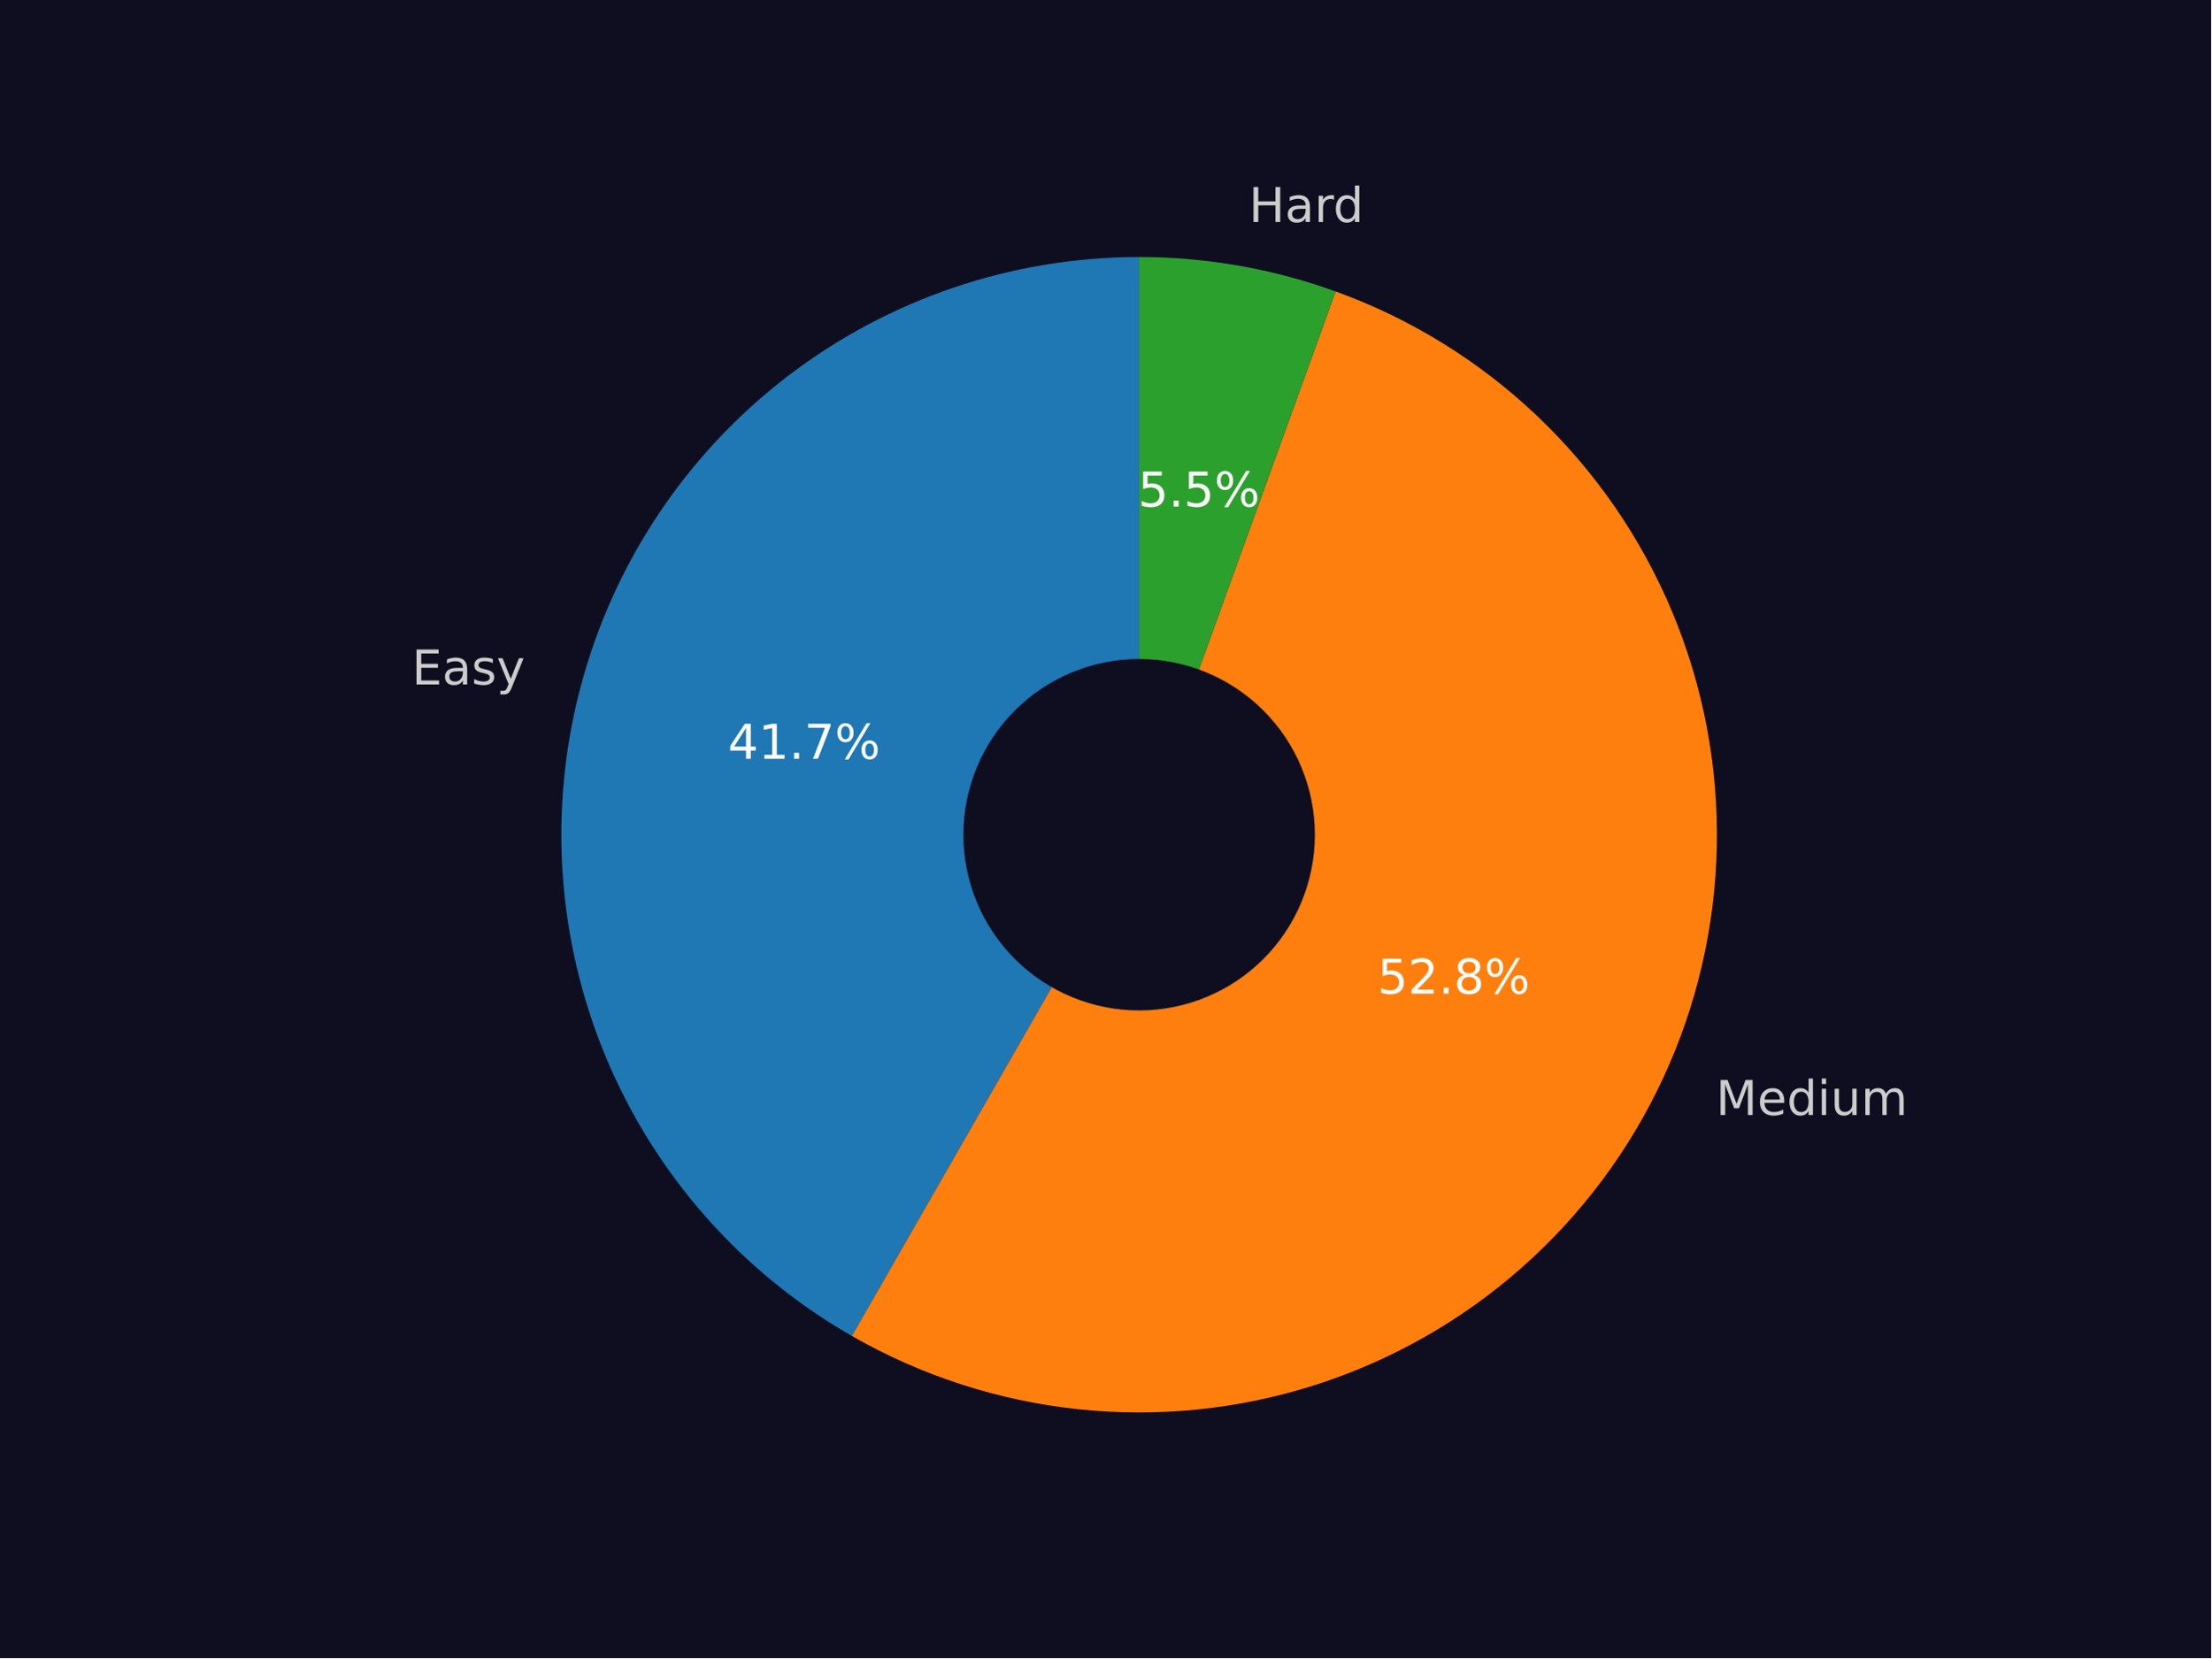
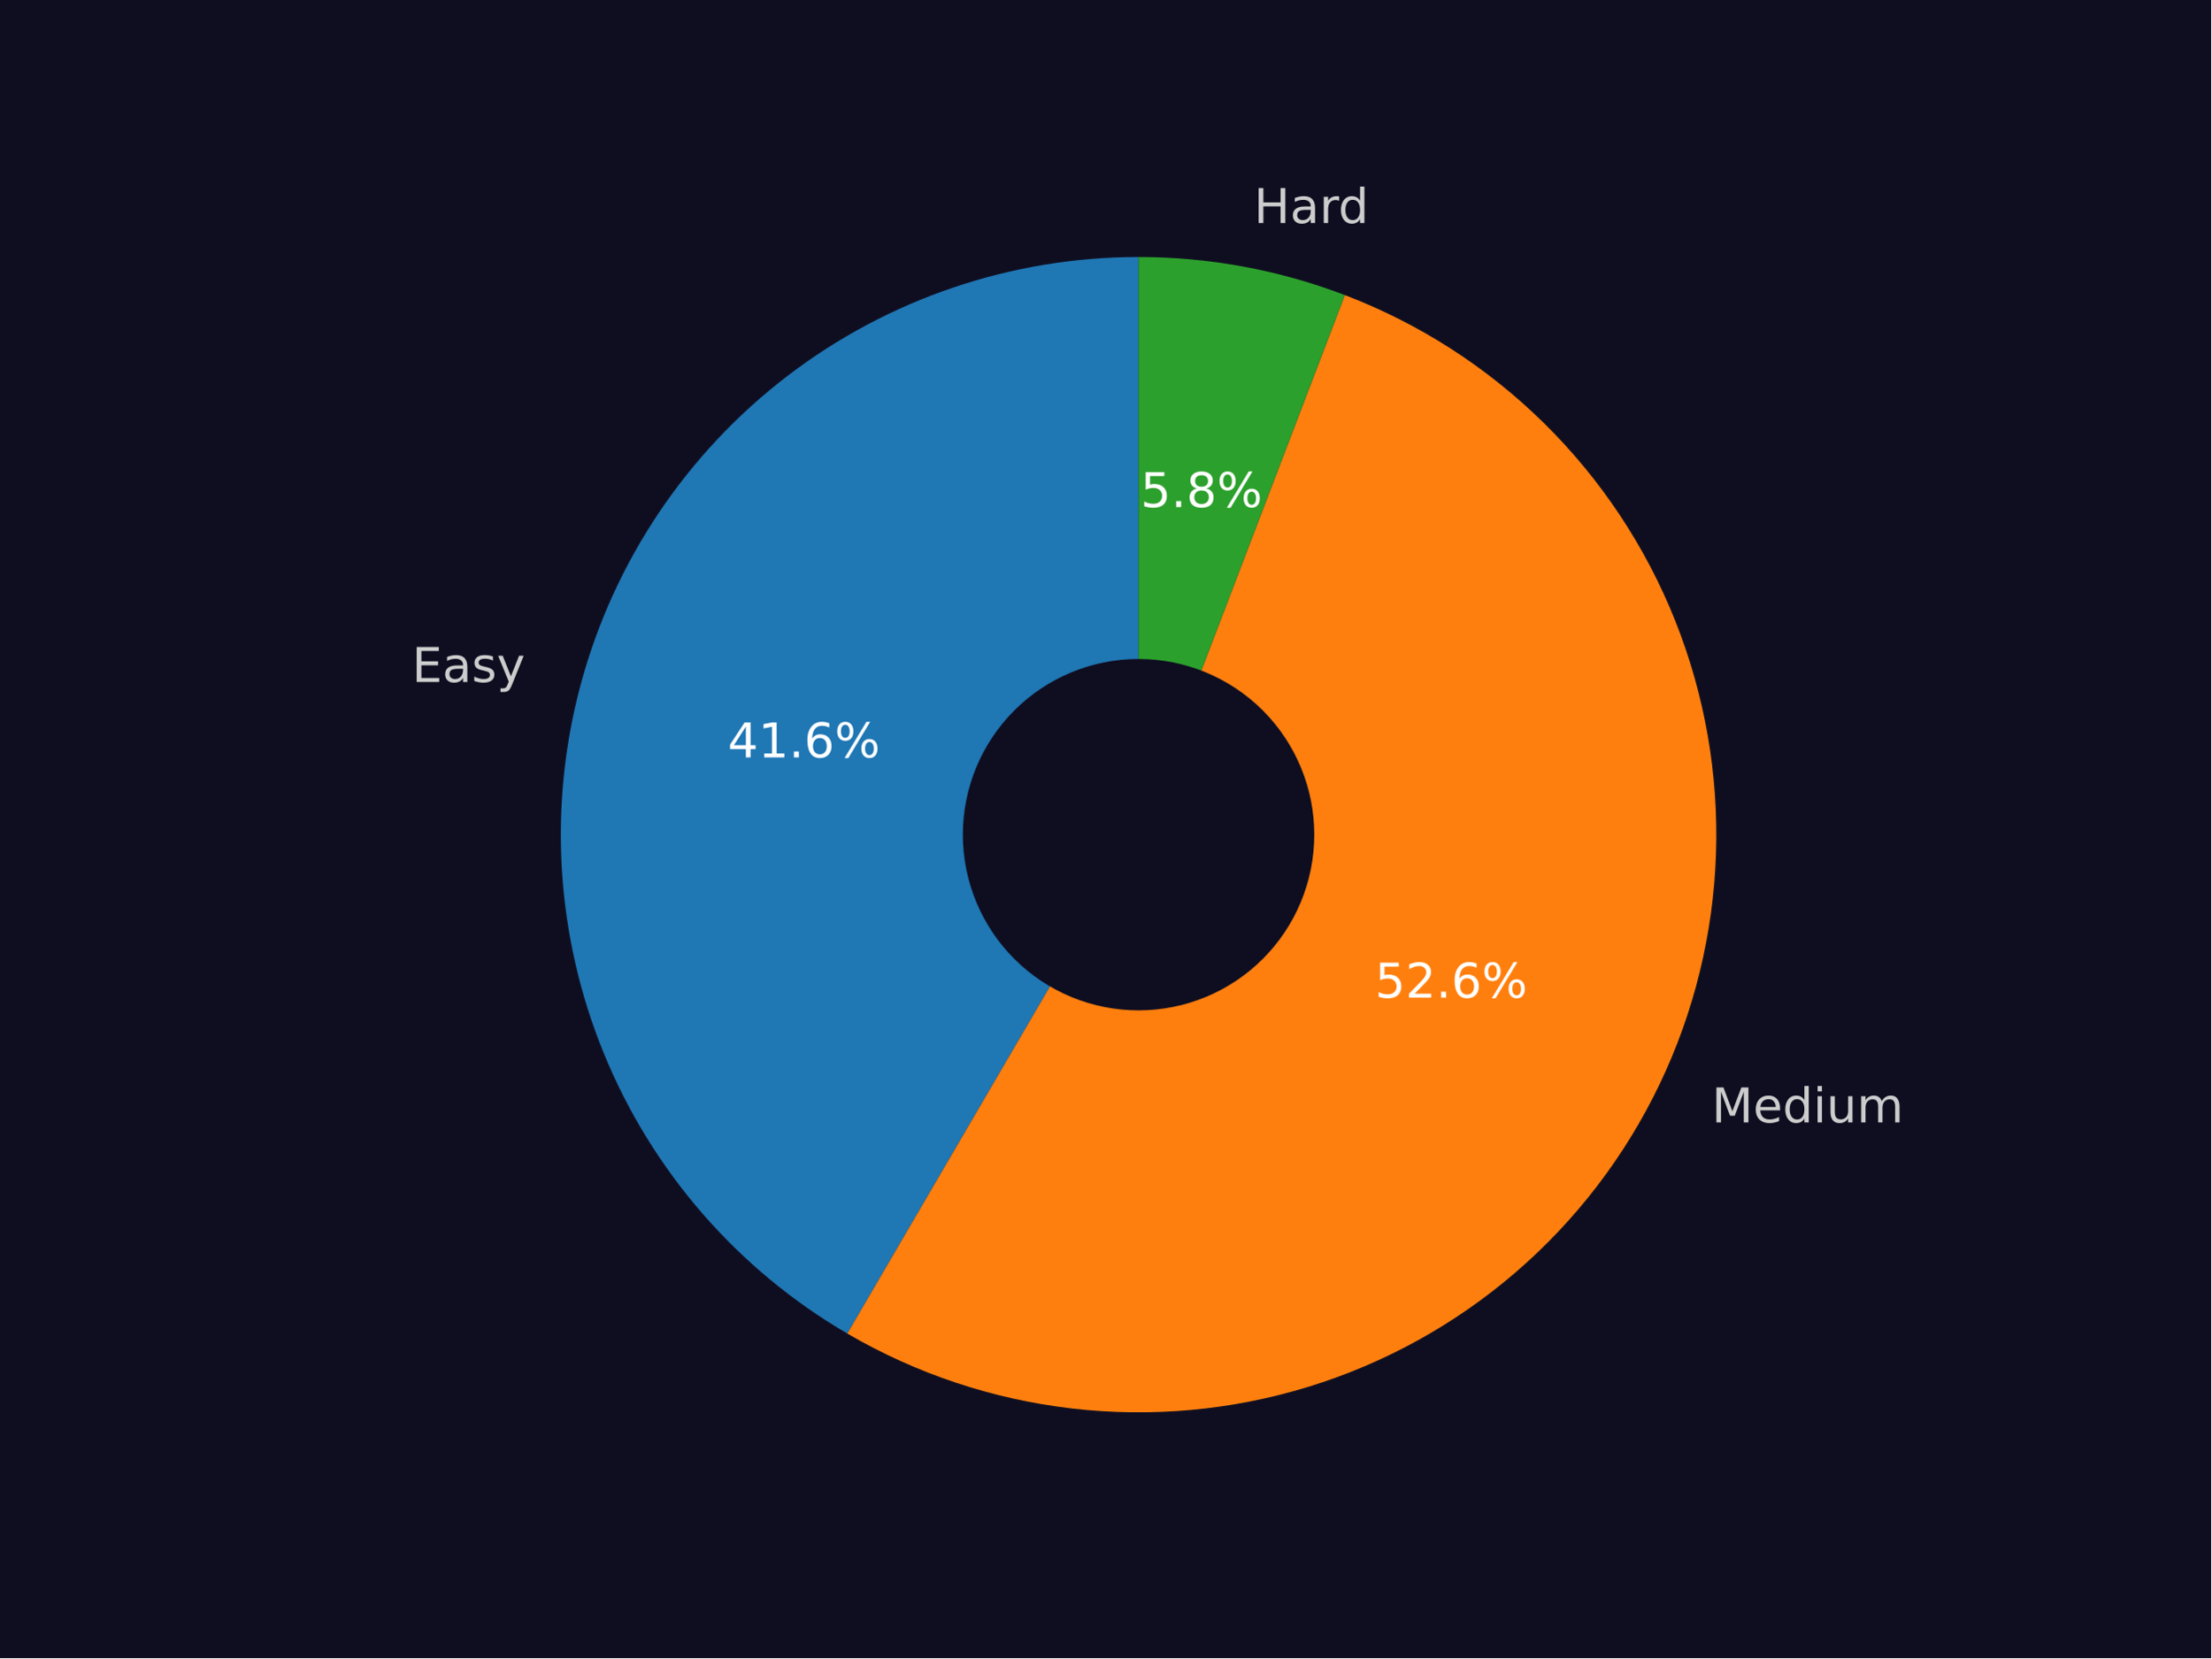
<svg xmlns="http://www.w3.org/2000/svg" xmlns:xlink="http://www.w3.org/1999/xlink" width="460.8pt" height="345.6pt" viewBox="0 0 460.8 345.6" version="1.1">
  <defs>
    <style type="text/css">*{stroke-linejoin: round; stroke-linecap: butt}</style>
  </defs>
  <g id="figure_1">
    <g id="patch_1">
      <path d="M 0 345.6  L 460.8 345.6  L 460.8 0  L 0 0  z " style="fill: #0f0e21" />
    </g>
    <g id="axes_1">
      <g id="patch_2">
-         <path d="M 237.397 53.568  C 210.861 53.568 185.056 62.339 164.017 78.51  C 142.977 94.681 127.862 117.362 121.035 143.004  C 114.209 168.647 116.046 195.84 126.26 220.332  C 136.473 244.823 154.502 265.264 177.525 278.458  L 237.397 173.983  L 237.397 53.568  z " style="fill: #1f77b4" />
+         <path d="M 237.279 53.568  C 210.829 53.568 185.101 62.284 164.097 78.361  C 143.093 94.438 127.961 116.996 121.054 142.529  C 114.147 168.062 115.842 195.172 125.876 219.646  C 135.91 244.119 153.735 264.617 176.578 277.952  L 237.279 173.971  L 237.279 53.568  z " style="fill: #1f77b4" />
      </g>
      <g id="patch_3">
-         <path d="M 177.525 278.458  C 192.007 286.758 208.058 291.956 224.657 293.722  C 241.255 295.488 258.04 293.784 273.945 288.718  C 289.849 283.651 304.528 275.333 317.046 264.292  C 329.565 253.251 339.652 239.727 346.666 224.58  C 353.68 209.433 357.468 192.992 357.79 176.304  C 358.111 159.615 354.96 143.04 348.535 127.634  C 342.11 112.228 332.551 98.325 320.467 86.81  C 308.384 75.295 294.036 66.417 278.339 60.742  L 237.397 173.983  L 177.525 278.458  z " style="fill: #ff7f0e" />
+         <path d="M 176.578 277.952  C 190.947 286.34 206.901 291.66 223.429 293.574  C 239.957 295.488 256.704 293.955 272.61 289.073  C 288.517 284.19 303.239 276.063 315.847 265.205  C 328.455 254.348 338.677 240.994 345.865 225.988  C 353.054 210.982 357.054 194.648 357.614 178.018  C 358.173 161.389 355.279 144.823 349.116 129.368  C 342.952 113.913 333.651 99.902 321.801 88.222  C 309.951 76.542 295.808 67.443 280.265 61.503  L 237.279 173.971  L 176.578 277.952  z " style="fill: #ff7f0e" />
      </g>
      <g id="patch_4">
-         <path d="M 278.339 60.742  C 271.787 58.373 265.042 56.577 258.18 55.375  C 251.318 54.173 244.364 53.568 237.397 53.568  L 237.397 173.983  L 278.339 60.742  z " style="fill: #2ca02c" />
+         <path d="M 280.265 61.503  C 273.417 58.886 266.345 56.899 259.135 55.568  C 251.926 54.238 244.61 53.568 237.279 53.568  L 237.279 173.971  L 280.265 61.503  z " style="fill: #2ca02c" />
      </g>
      <g id="patch_5">
-         <path d="M 237.397 210.107  C 246.977 210.107 256.167 206.301 262.941 199.527  C 269.715 192.752 273.522 183.563 273.522 173.983  C 273.522 164.403 269.715 155.213 262.941 148.439  C 256.167 141.665 246.977 137.858 237.397 137.858  C 227.817 137.858 218.628 141.665 211.853 148.439  C 205.079 155.213 201.273 164.403 201.273 173.983  C 201.273 183.563 205.079 192.752 211.853 199.527  C 218.628 206.301 227.817 210.107 237.397 210.107  z " clip-path="url(#p9d669e6a6e)" style="fill: #0f0e21; stroke: #0f0e21; stroke-linejoin: miter" />
+         <path d="M 237.279 210.091  C 246.858 210.091 256.047 206.286 262.82 199.512  C 269.594 192.738 273.4 183.55 273.4 173.971  C 273.4 164.391 269.594 155.203 262.82 148.429  C 256.047 141.656 246.858 137.85 237.279 137.85  C 227.7 137.85 218.511 141.656 211.738 148.429  C 204.964 155.203 201.158 164.391 201.158 173.971  C 201.158 183.55 204.964 192.738 211.738 199.512  C 218.511 206.286 227.7 210.091 237.279 210.091  z " clip-path="url(#p3c35c07511)" style="fill: #0f0e21; stroke: #0f0e21; stroke-linejoin: miter" />
      </g>
      <g id="matplotlib.axis_1" />
      <g id="matplotlib.axis_2" />
      <g id="text_1">
-         <g style="fill: #cccccc" transform="translate(85.8242 142.6656)scale(0.1 -0.1)">
+         <g style="fill: #cccccc" transform="translate(85.85673 142.1441)scale(0.1 -0.1)">
          <defs>
            <path id="DejaVuSans-45" d="M 628 4666  L 3578 4666  L 3578 4134  L 1259 4134  L 1259 2753  L 3481 2753  L 3481 2222  L 1259 2222  L 1259 531  L 3634 531  L 3634 0  L 628 0  L 628 4666  z " transform="scale(0.015625)" />
            <path id="DejaVuSans-61" d="M 2194 1759  Q 1497 1759 1228 1600  Q 959 1441 959 1056  Q 959 750 1161 570  Q 1363 391 1709 391  Q 2188 391 2477 730  Q 2766 1069 2766 1631  L 2766 1759  L 2194 1759  z M 3341 1997  L 3341 0  L 2766 0  L 2766 531  Q 2569 213 2275 61  Q 1981 -91 1556 -91  Q 1019 -91 701 211  Q 384 513 384 1019  Q 384 1609 779 1909  Q 1175 2209 1959 2209  L 2766 2209  L 2766 2266  Q 2766 2663 2505 2880  Q 2244 3097 1772 3097  Q 1472 3097 1187 3025  Q 903 2953 641 2809  L 641 3341  Q 956 3463 1253 3523  Q 1550 3584 1831 3584  Q 2591 3584 2966 3190  Q 3341 2797 3341 1997  z " transform="scale(0.015625)" />
            <path id="DejaVuSans-73" d="M 2834 3397  L 2834 2853  Q 2591 2978 2328 3040  Q 2066 3103 1784 3103  Q 1356 3103 1142 2972  Q 928 2841 928 2578  Q 928 2378 1081 2264  Q 1234 2150 1697 2047  L 1894 2003  Q 2506 1872 2764 1633  Q 3022 1394 3022 966  Q 3022 478 2636 193  Q 2250 -91 1575 -91  Q 1294 -91 989 -36  Q 684 19 347 128  L 347 722  Q 666 556 975 473  Q 1284 391 1588 391  Q 1994 391 2212 530  Q 2431 669 2431 922  Q 2431 1156 2273 1281  Q 2116 1406 1581 1522  L 1381 1569  Q 847 1681 609 1914  Q 372 2147 372 2553  Q 372 3047 722 3315  Q 1072 3584 1716 3584  Q 2034 3584 2315 3537  Q 2597 3491 2834 3397  z " transform="scale(0.015625)" />
            <path id="DejaVuSans-79" d="M 2059 -325  Q 1816 -950 1584 -1140  Q 1353 -1331 966 -1331  L 506 -1331  L 506 -850  L 844 -850  Q 1081 -850 1212 -737  Q 1344 -625 1503 -206  L 1606 56  L 191 3500  L 800 3500  L 1894 763  L 2988 3500  L 3597 3500  L 2059 -325  z " transform="scale(0.015625)" />
          </defs>
          <use xlink:href="#DejaVuSans-45" />
          <use xlink:href="#DejaVuSans-61" x="63.184" />
          <use xlink:href="#DejaVuSans-73" x="124.463" />
          <use xlink:href="#DejaVuSans-79" x="176.562" />
        </g>
      </g>
      <g id="text_2">
-         <g style="fill: #ffffff" transform="translate(151.6965 158.155)scale(0.1 -0.1)">
+         <g style="fill: #ffffff" transform="translate(151.6606 157.865)scale(0.1 -0.1)">
          <defs>
            <path id="DejaVuSans-34" d="M 2419 4116  L 825 1625  L 2419 1625  L 2419 4116  z M 2253 4666  L 3047 4666  L 3047 1625  L 3713 1625  L 3713 1100  L 3047 1100  L 3047 0  L 2419 0  L 2419 1100  L 313 1100  L 313 1709  L 2253 4666  z " transform="scale(0.015625)" />
            <path id="DejaVuSans-31" d="M 794 531  L 1825 531  L 1825 4091  L 703 3866  L 703 4441  L 1819 4666  L 2450 4666  L 2450 531  L 3481 531  L 3481 0  L 794 0  L 794 531  z " transform="scale(0.015625)" />
            <path id="DejaVuSans-2e" d="M 684 794  L 1344 794  L 1344 0  L 684 0  L 684 794  z " transform="scale(0.015625)" />
-             <path id="DejaVuSans-37" d="M 525 4666  L 3525 4666  L 3525 4397  L 1831 0  L 1172 0  L 2766 4134  L 525 4134  L 525 4666  z " transform="scale(0.015625)" />
+             <path id="DejaVuSans-36" d="M 2113 2584  Q 1688 2584 1439 2293  Q 1191 2003 1191 1497  Q 1191 994 1439 701  Q 1688 409 2113 409  Q 2538 409 2786 701  Q 3034 994 3034 1497  Q 3034 2003 2786 2293  Q 2538 2584 2113 2584  z M 3366 4563  L 3366 3988  Q 3128 4100 2886 4159  Q 2644 4219 2406 4219  Q 1781 4219 1451 3797  Q 1122 3375 1075 2522  Q 1259 2794 1537 2939  Q 1816 3084 2150 3084  Q 2853 3084 3261 2657  Q 3669 2231 3669 1497  Q 3669 778 3244 343  Q 2819 -91 2113 -91  Q 1303 -91 875 529  Q 447 1150 447 2328  Q 447 3434 972 4092  Q 1497 4750 2381 4750  Q 2619 4750 2861 4703  Q 3103 4656 3366 4563  z " transform="scale(0.015625)" />
            <path id="DejaVuSans-25" d="M 4653 2053  Q 4381 2053 4226 1822  Q 4072 1591 4072 1178  Q 4072 772 4226 539  Q 4381 306 4653 306  Q 4919 306 5073 539  Q 5228 772 5228 1178  Q 5228 1588 5073 1820  Q 4919 2053 4653 2053  z M 4653 2450  Q 5147 2450 5437 2106  Q 5728 1763 5728 1178  Q 5728 594 5436 251  Q 5144 -91 4653 -91  Q 4153 -91 3862 251  Q 3572 594 3572 1178  Q 3572 1766 3864 2108  Q 4156 2450 4653 2450  z M 1428 4353  Q 1159 4353 1004 4120  Q 850 3888 850 3481  Q 850 3069 1003 2837  Q 1156 2606 1428 2606  Q 1700 2606 1854 2837  Q 2009 3069 2009 3481  Q 2009 3884 1853 4118  Q 1697 4353 1428 4353  z M 4250 4750  L 4750 4750  L 1831 -91  L 1331 -91  L 4250 4750  z M 1428 4750  Q 1922 4750 2215 4408  Q 2509 4066 2509 3481  Q 2509 2891 2217 2550  Q 1925 2209 1428 2209  Q 931 2209 642 2551  Q 353 2894 353 3481  Q 353 4063 643 4406  Q 934 4750 1428 4750  z " transform="scale(0.015625)" />
          </defs>
          <use xlink:href="#DejaVuSans-34" />
          <use xlink:href="#DejaVuSans-31" x="63.623" />
          <use xlink:href="#DejaVuSans-2e" x="127.246" />
-           <use xlink:href="#DejaVuSans-37" x="159.033" />
+           <use xlink:href="#DejaVuSans-36" x="159.033" />
          <use xlink:href="#DejaVuSans-25" x="222.656" />
        </g>
      </g>
      <g id="text_3">
-         <g style="fill: #cccccc" transform="translate(357.5928 232.3992)scale(0.1 -0.1)">
+         <g style="fill: #cccccc" transform="translate(356.724 233.949)scale(0.1 -0.1)">
          <defs>
            <path id="DejaVuSans-4d" d="M 628 4666  L 1569 4666  L 2759 1491  L 3956 4666  L 4897 4666  L 4897 0  L 4281 0  L 4281 4097  L 3078 897  L 2444 897  L 1241 4097  L 1241 0  L 628 0  L 628 4666  z " transform="scale(0.015625)" />
            <path id="DejaVuSans-65" d="M 3597 1894  L 3597 1613  L 953 1613  Q 991 1019 1311 708  Q 1631 397 2203 397  Q 2534 397 2845 478  Q 3156 559 3463 722  L 3463 178  Q 3153 47 2828 -22  Q 2503 -91 2169 -91  Q 1331 -91 842 396  Q 353 884 353 1716  Q 353 2575 817 3079  Q 1281 3584 2069 3584  Q 2775 3584 3186 3129  Q 3597 2675 3597 1894  z M 3022 2063  Q 3016 2534 2758 2815  Q 2500 3097 2075 3097  Q 1594 3097 1305 2825  Q 1016 2553 972 2059  L 3022 2063  z " transform="scale(0.015625)" />
            <path id="DejaVuSans-64" d="M 2906 2969  L 2906 4863  L 3481 4863  L 3481 0  L 2906 0  L 2906 525  Q 2725 213 2448 61  Q 2172 -91 1784 -91  Q 1150 -91 751 415  Q 353 922 353 1747  Q 353 2572 751 3078  Q 1150 3584 1784 3584  Q 2172 3584 2448 3432  Q 2725 3281 2906 2969  z M 947 1747  Q 947 1113 1208 752  Q 1469 391 1925 391  Q 2381 391 2643 752  Q 2906 1113 2906 1747  Q 2906 2381 2643 2742  Q 2381 3103 1925 3103  Q 1469 3103 1208 2742  Q 947 2381 947 1747  z " transform="scale(0.015625)" />
            <path id="DejaVuSans-69" d="M 603 3500  L 1178 3500  L 1178 0  L 603 0  L 603 3500  z M 603 4863  L 1178 4863  L 1178 4134  L 603 4134  L 603 4863  z " transform="scale(0.015625)" />
            <path id="DejaVuSans-75" d="M 544 1381  L 544 3500  L 1119 3500  L 1119 1403  Q 1119 906 1312 657  Q 1506 409 1894 409  Q 2359 409 2629 706  Q 2900 1003 2900 1516  L 2900 3500  L 3475 3500  L 3475 0  L 2900 0  L 2900 538  Q 2691 219 2414 64  Q 2138 -91 1772 -91  Q 1169 -91 856 284  Q 544 659 544 1381  z M 1991 3584  L 1991 3584  z " transform="scale(0.015625)" />
            <path id="DejaVuSans-6d" d="M 3328 2828  Q 3544 3216 3844 3400  Q 4144 3584 4550 3584  Q 5097 3584 5394 3201  Q 5691 2819 5691 2113  L 5691 0  L 5113 0  L 5113 2094  Q 5113 2597 4934 2840  Q 4756 3084 4391 3084  Q 3944 3084 3684 2787  Q 3425 2491 3425 1978  L 3425 0  L 2847 0  L 2847 2094  Q 2847 2600 2669 2842  Q 2491 3084 2119 3084  Q 1678 3084 1418 2786  Q 1159 2488 1159 1978  L 1159 0  L 581 0  L 581 3500  L 1159 3500  L 1159 2956  Q 1356 3278 1631 3431  Q 1906 3584 2284 3584  Q 2666 3584 2933 3390  Q 3200 3197 3328 2828  z " transform="scale(0.015625)" />
          </defs>
          <use xlink:href="#DejaVuSans-4d" />
          <use xlink:href="#DejaVuSans-65" x="86.279" />
          <use xlink:href="#DejaVuSans-64" x="147.803" />
          <use xlink:href="#DejaVuSans-69" x="211.279" />
          <use xlink:href="#DejaVuSans-75" x="239.062" />
          <use xlink:href="#DejaVuSans-6d" x="302.441" />
        </g>
      </g>
      <g id="text_4">
-         <g style="fill: #ffffff" transform="translate(287.0748 207.1006)scale(0.1 -0.1)">
+         <g style="fill: #ffffff" transform="translate(286.5473 207.9404)scale(0.1 -0.1)">
          <defs>
            <path id="DejaVuSans-35" d="M 691 4666  L 3169 4666  L 3169 4134  L 1269 4134  L 1269 2991  Q 1406 3038 1543 3061  Q 1681 3084 1819 3084  Q 2600 3084 3056 2656  Q 3513 2228 3513 1497  Q 3513 744 3044 326  Q 2575 -91 1722 -91  Q 1428 -91 1123 -41  Q 819 9 494 109  L 494 744  Q 775 591 1075 516  Q 1375 441 1709 441  Q 2250 441 2565 725  Q 2881 1009 2881 1497  Q 2881 1984 2565 2268  Q 2250 2553 1709 2553  Q 1456 2553 1204 2497  Q 953 2441 691 2322  L 691 4666  z " transform="scale(0.015625)" />
            <path id="DejaVuSans-32" d="M 1228 531  L 3431 531  L 3431 0  L 469 0  L 469 531  Q 828 903 1448 1529  Q 2069 2156 2228 2338  Q 2531 2678 2651 2914  Q 2772 3150 2772 3378  Q 2772 3750 2511 3984  Q 2250 4219 1831 4219  Q 1534 4219 1204 4116  Q 875 4013 500 3803  L 500 4441  Q 881 4594 1212 4672  Q 1544 4750 1819 4750  Q 2544 4750 2975 4387  Q 3406 4025 3406 3419  Q 3406 3131 3298 2873  Q 3191 2616 2906 2266  Q 2828 2175 2409 1742  Q 1991 1309 1228 531  z " transform="scale(0.015625)" />
-             <path id="DejaVuSans-38" d="M 2034 2216  Q 1584 2216 1326 1975  Q 1069 1734 1069 1313  Q 1069 891 1326 650  Q 1584 409 2034 409  Q 2484 409 2743 651  Q 3003 894 3003 1313  Q 3003 1734 2745 1975  Q 2488 2216 2034 2216  z M 1403 2484  Q 997 2584 770 2862  Q 544 3141 544 3541  Q 544 4100 942 4425  Q 1341 4750 2034 4750  Q 2731 4750 3128 4425  Q 3525 4100 3525 3541  Q 3525 3141 3298 2862  Q 3072 2584 2669 2484  Q 3125 2378 3379 2068  Q 3634 1759 3634 1313  Q 3634 634 3220 271  Q 2806 -91 2034 -91  Q 1263 -91 848 271  Q 434 634 434 1313  Q 434 1759 690 2068  Q 947 2378 1403 2484  z M 1172 3481  Q 1172 3119 1398 2916  Q 1625 2713 2034 2713  Q 2441 2713 2670 2916  Q 2900 3119 2900 3481  Q 2900 3844 2670 4047  Q 2441 4250 2034 4250  Q 1625 4250 1398 4047  Q 1172 3844 1172 3481  z " transform="scale(0.015625)" />
          </defs>
          <use xlink:href="#DejaVuSans-35" />
          <use xlink:href="#DejaVuSans-32" x="63.623" />
          <use xlink:href="#DejaVuSans-2e" x="127.246" />
-           <use xlink:href="#DejaVuSans-38" x="159.033" />
+           <use xlink:href="#DejaVuSans-36" x="159.033" />
          <use xlink:href="#DejaVuSans-25" x="222.656" />
        </g>
      </g>
      <g id="text_5">
-         <g style="fill: #cccccc" transform="translate(260.2583 46.27364)scale(0.1 -0.1)">
+         <g style="fill: #cccccc" transform="translate(261.321 46.48752)scale(0.1 -0.1)">
          <defs>
            <path id="DejaVuSans-48" d="M 628 4666  L 1259 4666  L 1259 2753  L 3553 2753  L 3553 4666  L 4184 4666  L 4184 0  L 3553 0  L 3553 2222  L 1259 2222  L 1259 0  L 628 0  L 628 4666  z " transform="scale(0.015625)" />
            <path id="DejaVuSans-72" d="M 2631 2963  Q 2534 3019 2420 3045  Q 2306 3072 2169 3072  Q 1681 3072 1420 2755  Q 1159 2438 1159 1844  L 1159 0  L 581 0  L 581 3500  L 1159 3500  L 1159 2956  Q 1341 3275 1631 3429  Q 1922 3584 2338 3584  Q 2397 3584 2469 3576  Q 2541 3569 2628 3553  L 2631 2963  z " transform="scale(0.015625)" />
          </defs>
          <use xlink:href="#DejaVuSans-48" />
          <use xlink:href="#DejaVuSans-61" x="75.195" />
          <use xlink:href="#DejaVuSans-72" x="136.475" />
          <use xlink:href="#DejaVuSans-64" x="175.838" />
        </g>
      </g>
      <g id="text_6">
-         <g style="fill: #ffffff" transform="translate(237.1645 105.5776)scale(0.1 -0.1)">
+         <g style="fill: #ffffff" transform="translate(237.6905 105.6887)scale(0.1 -0.1)">
+           <defs>
+             <path id="DejaVuSans-38" d="M 2034 2216  Q 1584 2216 1326 1975  Q 1069 1734 1069 1313  Q 1069 891 1326 650  Q 1584 409 2034 409  Q 2484 409 2743 651  Q 3003 894 3003 1313  Q 3003 1734 2745 1975  Q 2488 2216 2034 2216  z M 1403 2484  Q 997 2584 770 2862  Q 544 3141 544 3541  Q 544 4100 942 4425  Q 1341 4750 2034 4750  Q 2731 4750 3128 4425  Q 3525 4100 3525 3541  Q 3525 3141 3298 2862  Q 3072 2584 2669 2484  Q 3125 2378 3379 2068  Q 3634 1759 3634 1313  Q 3634 634 3220 271  Q 2806 -91 2034 -91  Q 1263 -91 848 271  Q 434 634 434 1313  Q 434 1759 690 2068  Q 947 2378 1403 2484  z M 1172 3481  Q 1172 3119 1398 2916  Q 1625 2713 2034 2713  Q 2441 2713 2670 2916  Q 2900 3119 2900 3481  Q 2900 3844 2670 4047  Q 2441 4250 2034 4250  Q 1625 4250 1398 4047  Q 1172 3844 1172 3481  z " transform="scale(0.015625)" />
+           </defs>
          <use xlink:href="#DejaVuSans-35" />
          <use xlink:href="#DejaVuSans-2e" x="63.623" />
-           <use xlink:href="#DejaVuSans-35" x="95.41" />
+           <use xlink:href="#DejaVuSans-38" x="95.41" />
          <use xlink:href="#DejaVuSans-25" x="159.033" />
        </g>
      </g>
    </g>
  </g>
  <defs>
-     <clipPath id="p9d669e6a6e">
+     <clipPath id="p3c35c07511">
      <rect x="57.6" y="41.472" width="357.12" height="266.112" />
    </clipPath>
  </defs>
</svg>
